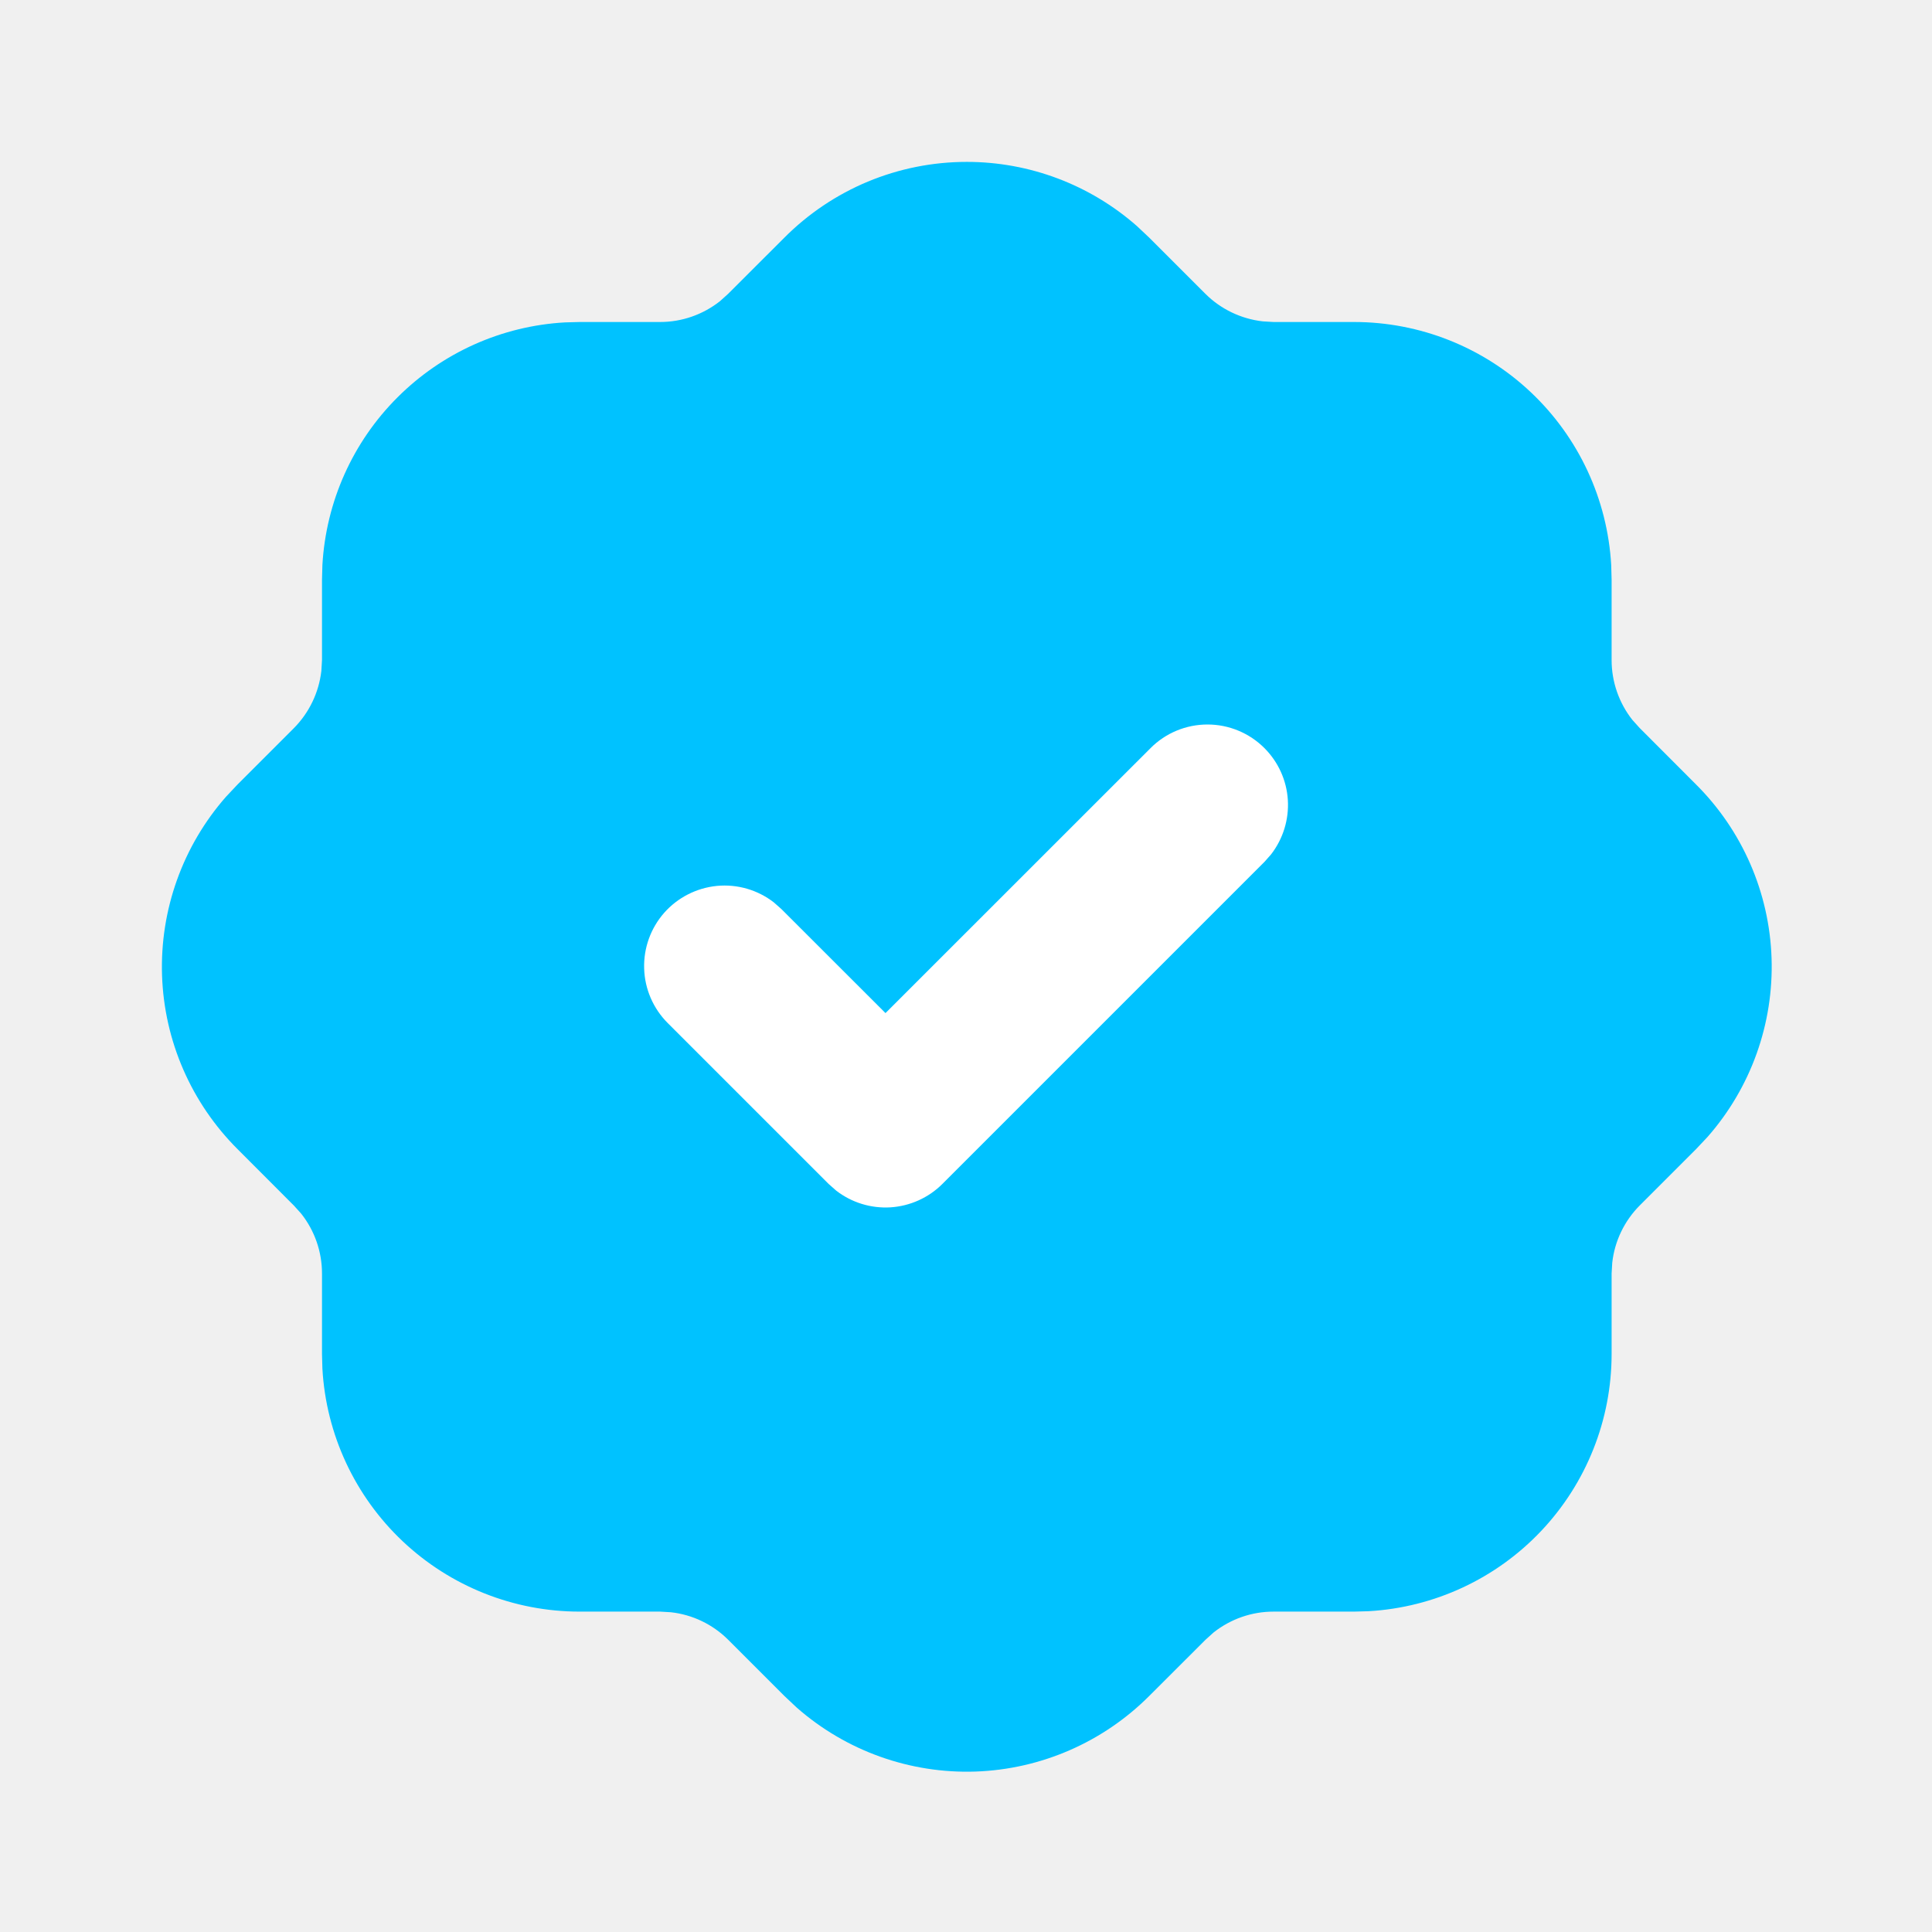
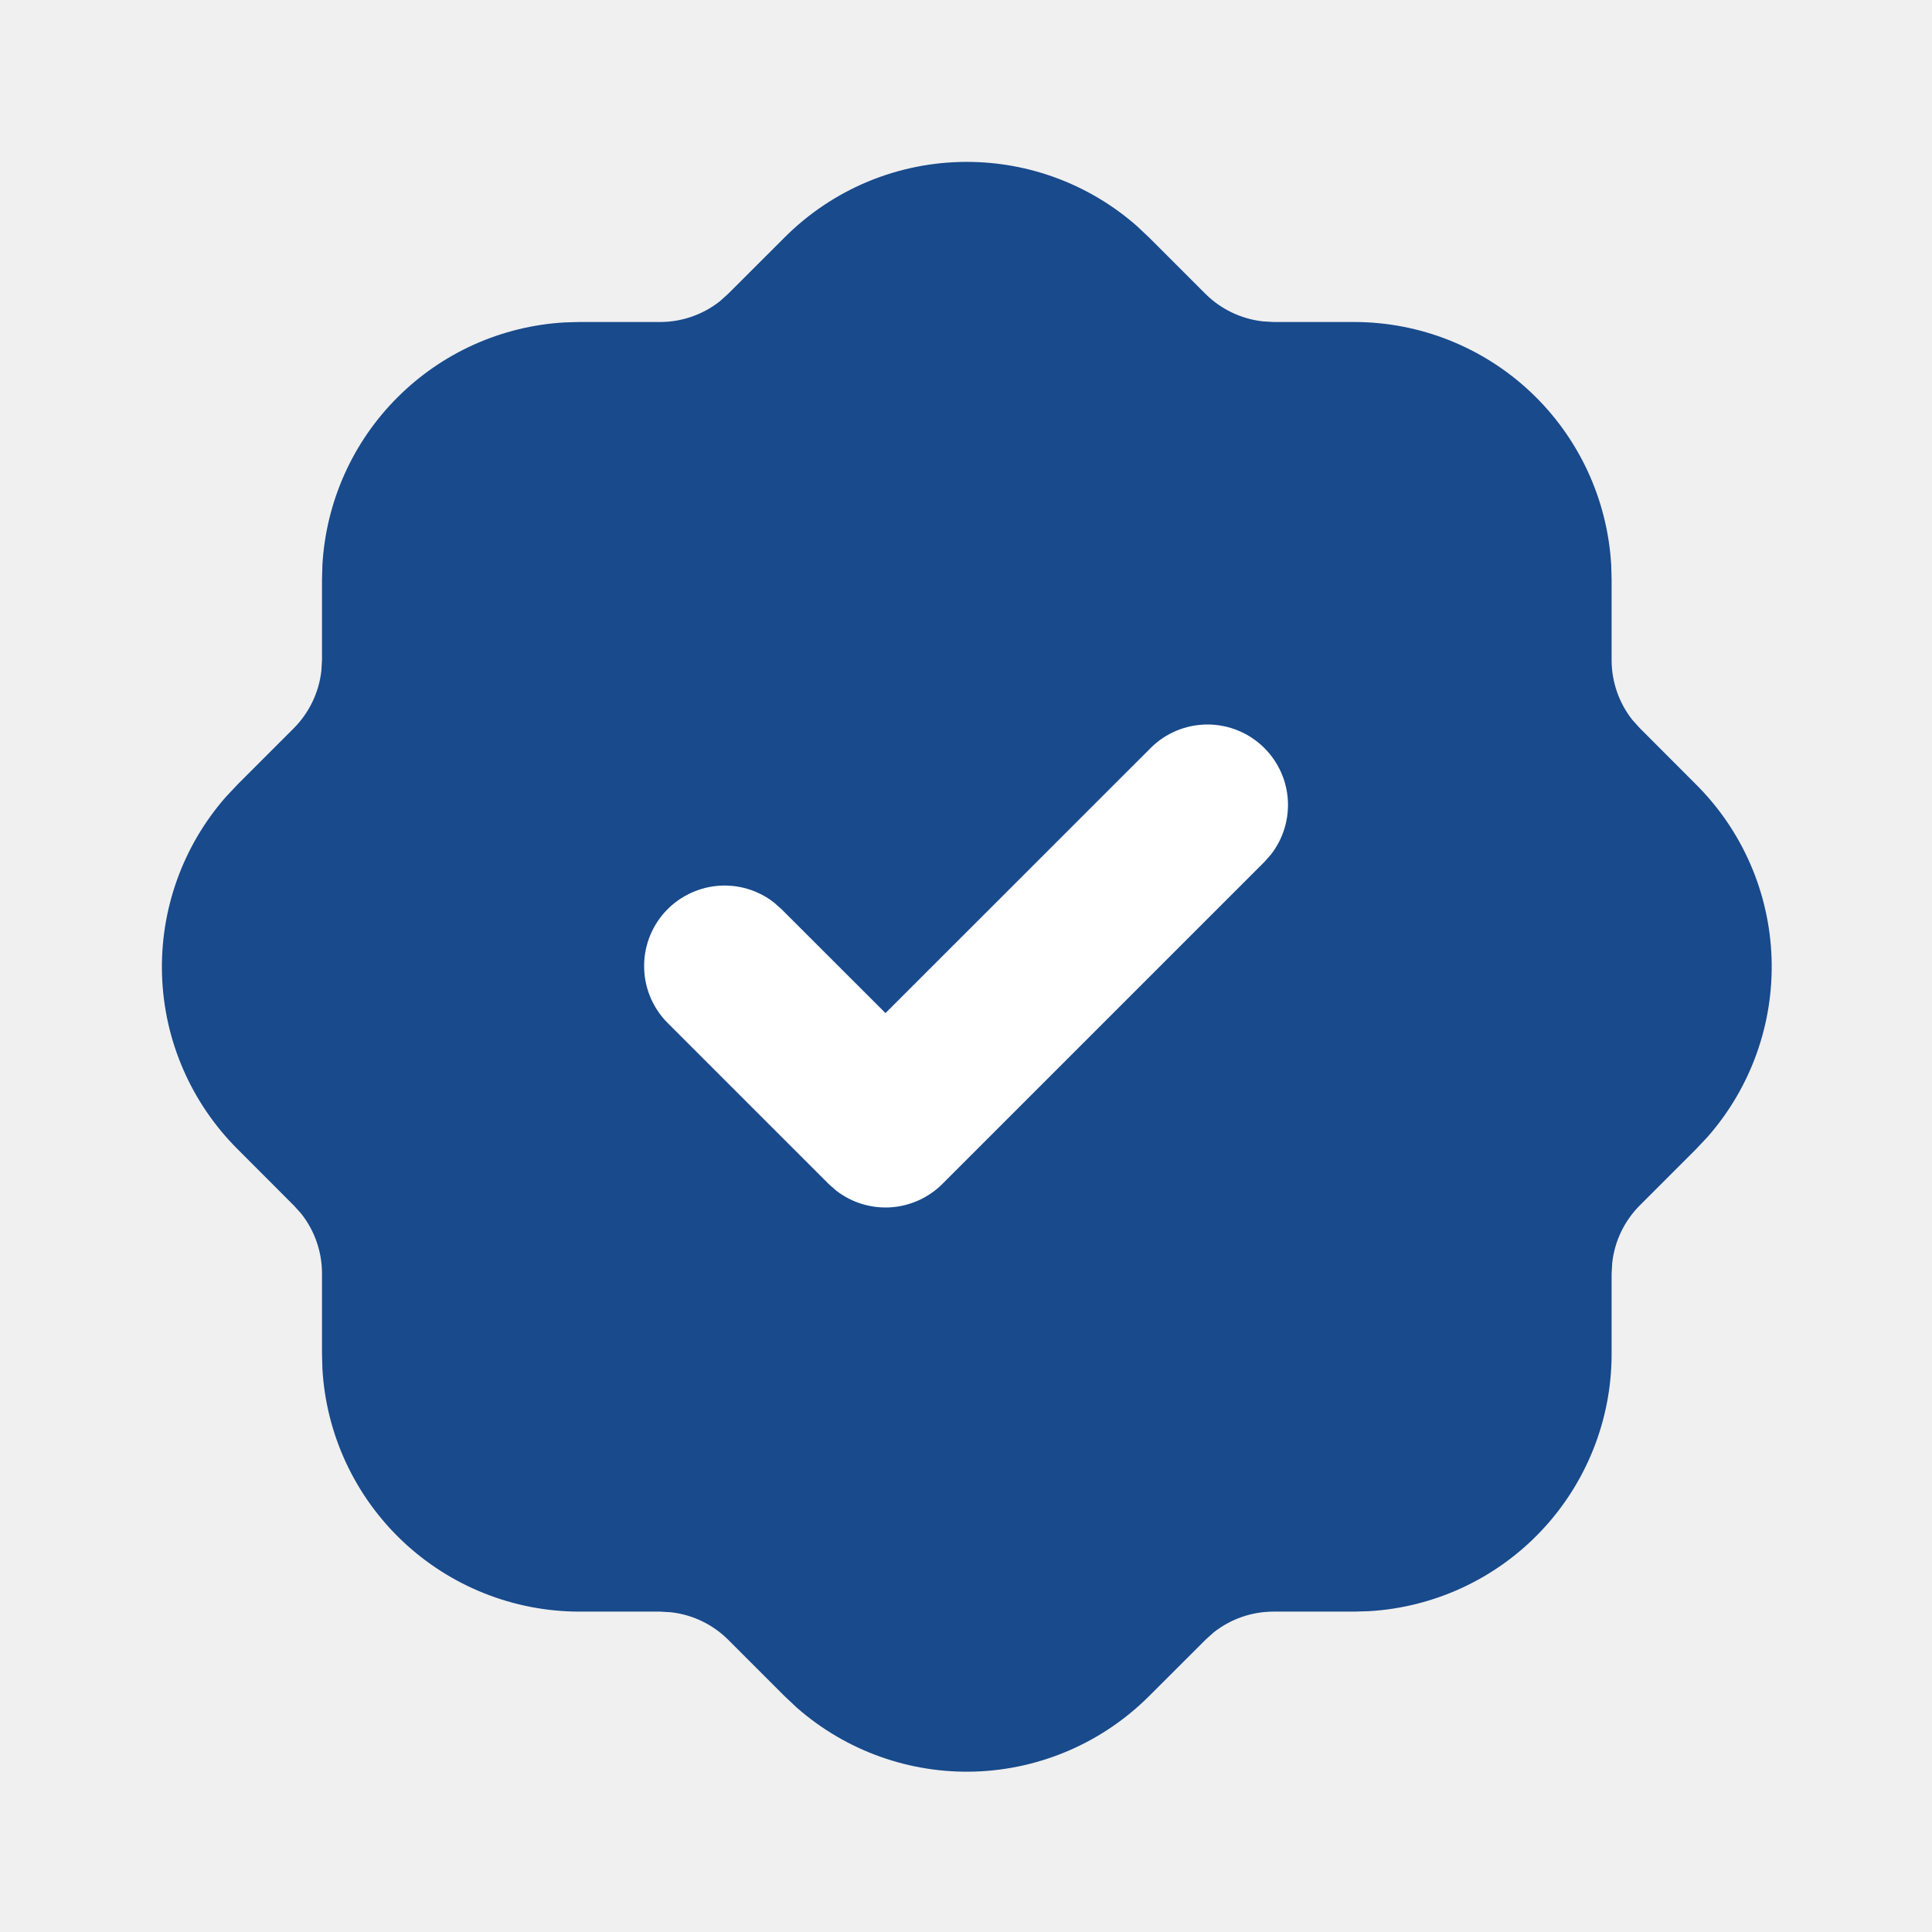
<svg xmlns="http://www.w3.org/2000/svg" width="24" height="24" viewBox="0 0 24 24" fill="none">
  <g clip-path="url(#clip0_2407_2)">
    <path d="M17 6H7V17H17V6Z" fill="white" />
    <mask id="mask0_2407_2" style="mask-type:luminance" maskUnits="userSpaceOnUse" x="0" y="0" width="24" height="24">
      <path d="M24 0H0V24H24V0Z" fill="white" />
    </mask>
    <g mask="url(#mask0_2407_2)">
-       <path d="M12.01 2.011C12.788 2.011 13.539 2.294 14.123 2.808L14.277 2.953L14.975 3.651C15.166 3.841 15.417 3.961 15.685 3.992L15.82 4H16.82C17.637 4 18.423 4.312 19.017 4.873C19.612 5.435 19.968 6.202 20.015 7.018L20.02 7.2V8.2C20.02 8.47 20.112 8.733 20.278 8.943L20.368 9.043L21.065 9.741C21.643 10.315 21.98 11.088 22.007 11.903C22.034 12.717 21.75 13.511 21.212 14.123L21.067 14.277L20.369 14.975C20.179 15.166 20.058 15.416 20.028 15.685L20.02 15.82V16.82C20.02 17.637 19.707 18.423 19.146 19.017C18.585 19.611 17.818 19.968 17.002 20.015L16.82 20.02H15.82C15.55 20.02 15.289 20.111 15.077 20.278L14.977 20.368L14.279 21.065C13.704 21.642 12.931 21.979 12.117 22.007C11.303 22.034 10.509 21.75 9.897 21.212L9.743 21.067L9.045 20.369C8.853 20.178 8.603 20.058 8.335 20.028L8.2 20.02H7.2C6.383 20.02 5.596 19.707 5.002 19.146C4.408 18.585 4.051 17.818 4.005 17.002L4 16.82V15.82C4 15.55 3.909 15.288 3.742 15.077L3.652 14.977L2.955 14.279C2.377 13.704 2.04 12.931 2.013 12.117C1.986 11.303 2.27 10.509 2.808 9.897L2.953 9.743L3.651 9.045C3.841 8.853 3.961 8.603 3.992 8.335L4 8.2V7.2L4.005 7.018C4.05 6.233 4.381 5.492 4.937 4.937C5.493 4.381 6.233 4.049 7.018 4.005L7.2 4H8.2C8.47 4 8.731 3.909 8.943 3.742L9.043 3.652L9.741 2.955C10.038 2.656 10.392 2.418 10.781 2.256C11.171 2.094 11.588 2.011 12.01 2.011ZM15.707 9.293C15.519 9.105 15.265 9 15 9C14.735 9 14.48 9.105 14.293 9.293L11 12.585L9.707 11.293L9.613 11.21C9.412 11.054 9.159 10.981 8.906 11.005C8.653 11.03 8.419 11.149 8.251 11.339C8.083 11.53 7.994 11.777 8.002 12.031C8.009 12.285 8.114 12.527 8.293 12.707L10.293 14.707L10.387 14.79C10.579 14.939 10.82 15.013 11.063 14.998C11.306 14.982 11.535 14.879 11.707 14.707L15.707 10.707L15.79 10.613C15.939 10.42 16.013 10.18 15.998 9.937C15.983 9.694 15.879 9.465 15.707 9.293Z" fill="#00C2FF" />
+       <path d="M12.01 2.011C12.788 2.011 13.539 2.294 14.123 2.808L14.277 2.953L14.975 3.651C15.166 3.841 15.417 3.961 15.685 3.992L15.82 4H16.82C17.637 4 18.423 4.312 19.017 4.873C19.612 5.435 19.968 6.202 20.015 7.018L20.02 7.2V8.2C20.02 8.47 20.112 8.733 20.278 8.943L20.368 9.043L21.065 9.741C21.643 10.315 21.98 11.088 22.007 11.903C22.034 12.717 21.75 13.511 21.212 14.123L21.067 14.277L20.369 14.975C20.179 15.166 20.058 15.416 20.028 15.685L20.02 15.82V16.82C20.02 17.637 19.707 18.423 19.146 19.017C18.585 19.611 17.818 19.968 17.002 20.015L16.82 20.02H15.82C15.55 20.02 15.289 20.111 15.077 20.278L14.977 20.368L14.279 21.065C13.704 21.642 12.931 21.979 12.117 22.007C11.303 22.034 10.509 21.75 9.897 21.212L9.743 21.067L9.045 20.369C8.853 20.178 8.603 20.058 8.335 20.028L8.2 20.02H7.2C6.383 20.02 5.596 19.707 5.002 19.146C4.408 18.585 4.051 17.818 4.005 17.002L4 16.82V15.82C4 15.55 3.909 15.288 3.742 15.077L3.652 14.977L2.955 14.279C2.377 13.704 2.04 12.931 2.013 12.117C1.986 11.303 2.27 10.509 2.808 9.897L2.953 9.743L3.651 9.045C3.841 8.853 3.961 8.603 3.992 8.335L4 8.2V7.2L4.005 7.018C4.05 6.233 4.381 5.492 4.937 4.937C5.493 4.381 6.233 4.049 7.018 4.005L7.2 4H8.2C8.47 4 8.731 3.909 8.943 3.742L9.043 3.652L9.741 2.955C10.038 2.656 10.392 2.418 10.781 2.256C11.171 2.094 11.588 2.011 12.01 2.011ZM15.707 9.293C15.519 9.105 15.265 9 15 9C14.735 9 14.48 9.105 14.293 9.293L11 12.585L9.707 11.293L9.613 11.21C9.412 11.054 9.159 10.981 8.906 11.005C8.653 11.03 8.419 11.149 8.251 11.339C8.083 11.53 7.994 11.777 8.002 12.031C8.009 12.285 8.114 12.527 8.293 12.707L10.293 14.707L10.387 14.79C10.579 14.939 10.82 15.013 11.063 14.998C11.306 14.982 11.535 14.879 11.707 14.707L15.707 10.707L15.79 10.613C15.939 10.42 16.013 10.18 15.998 9.937C15.983 9.694 15.879 9.465 15.707 9.293Z" fill="#184A8C" />
    </g>
  </g>
  <defs>
    <clipPath id="clip0_2407_2">
      <rect width="24" height="24" fill="white" />
    </clipPath>
  </defs>
</svg>
